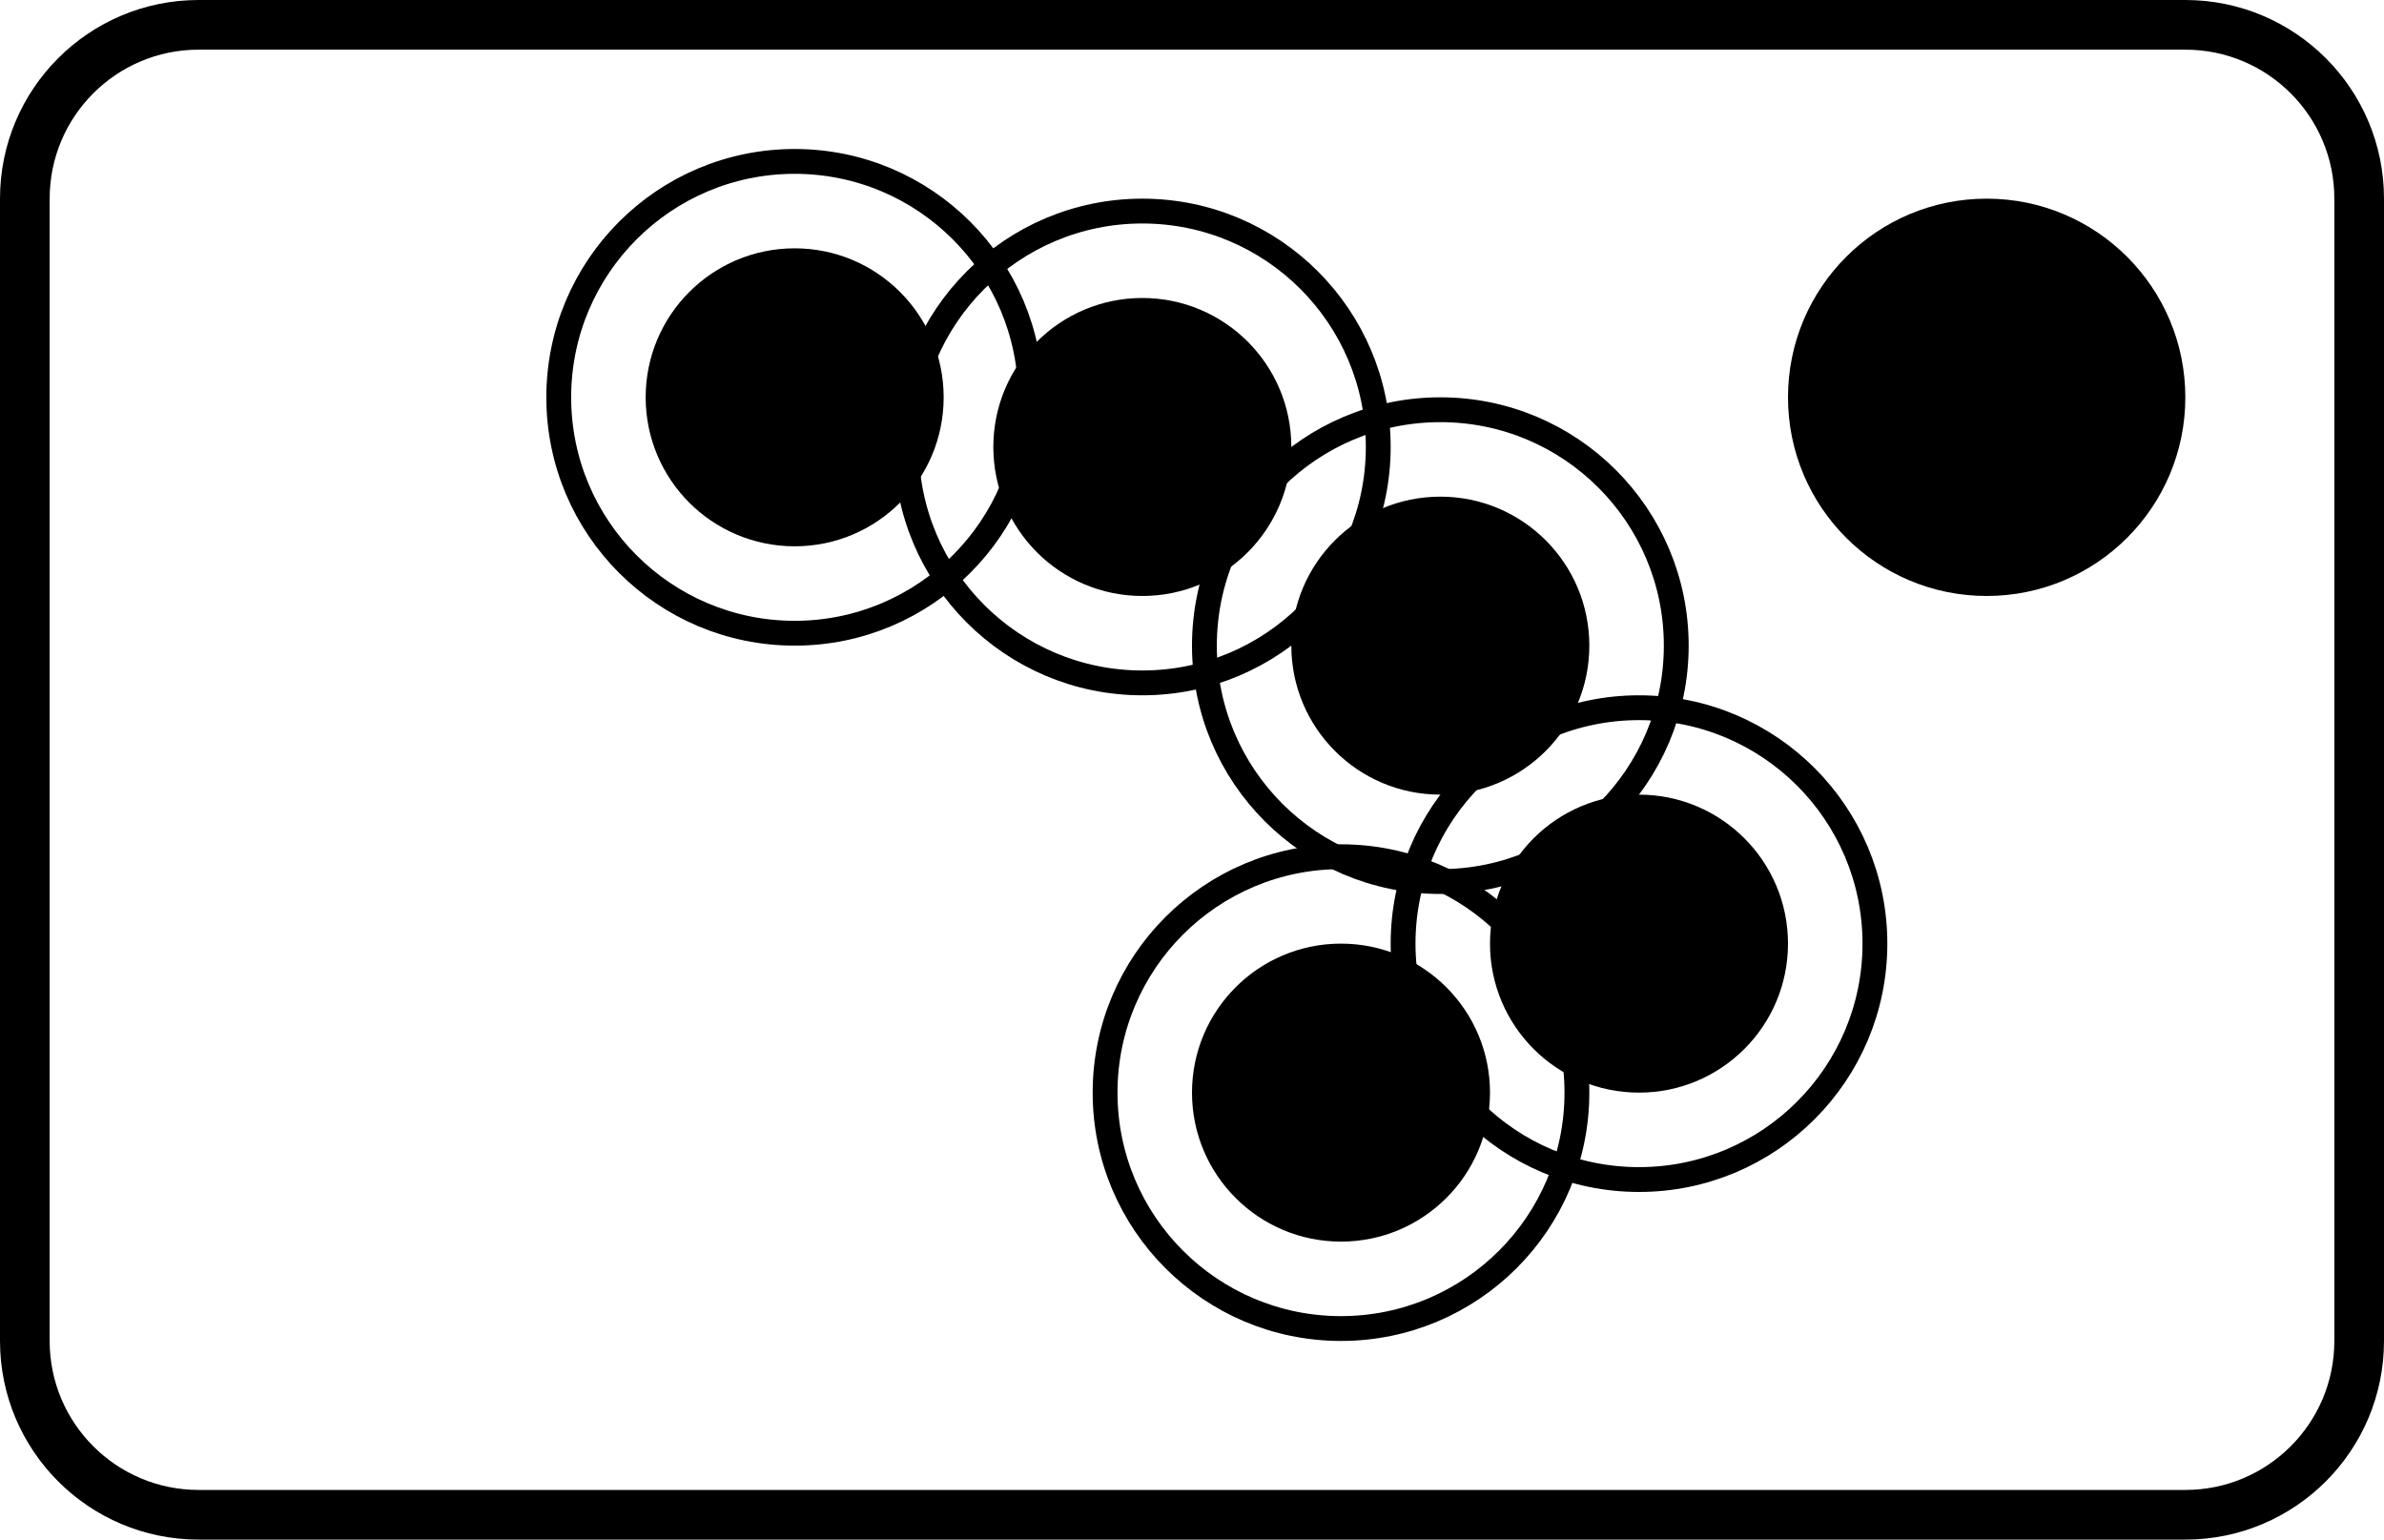
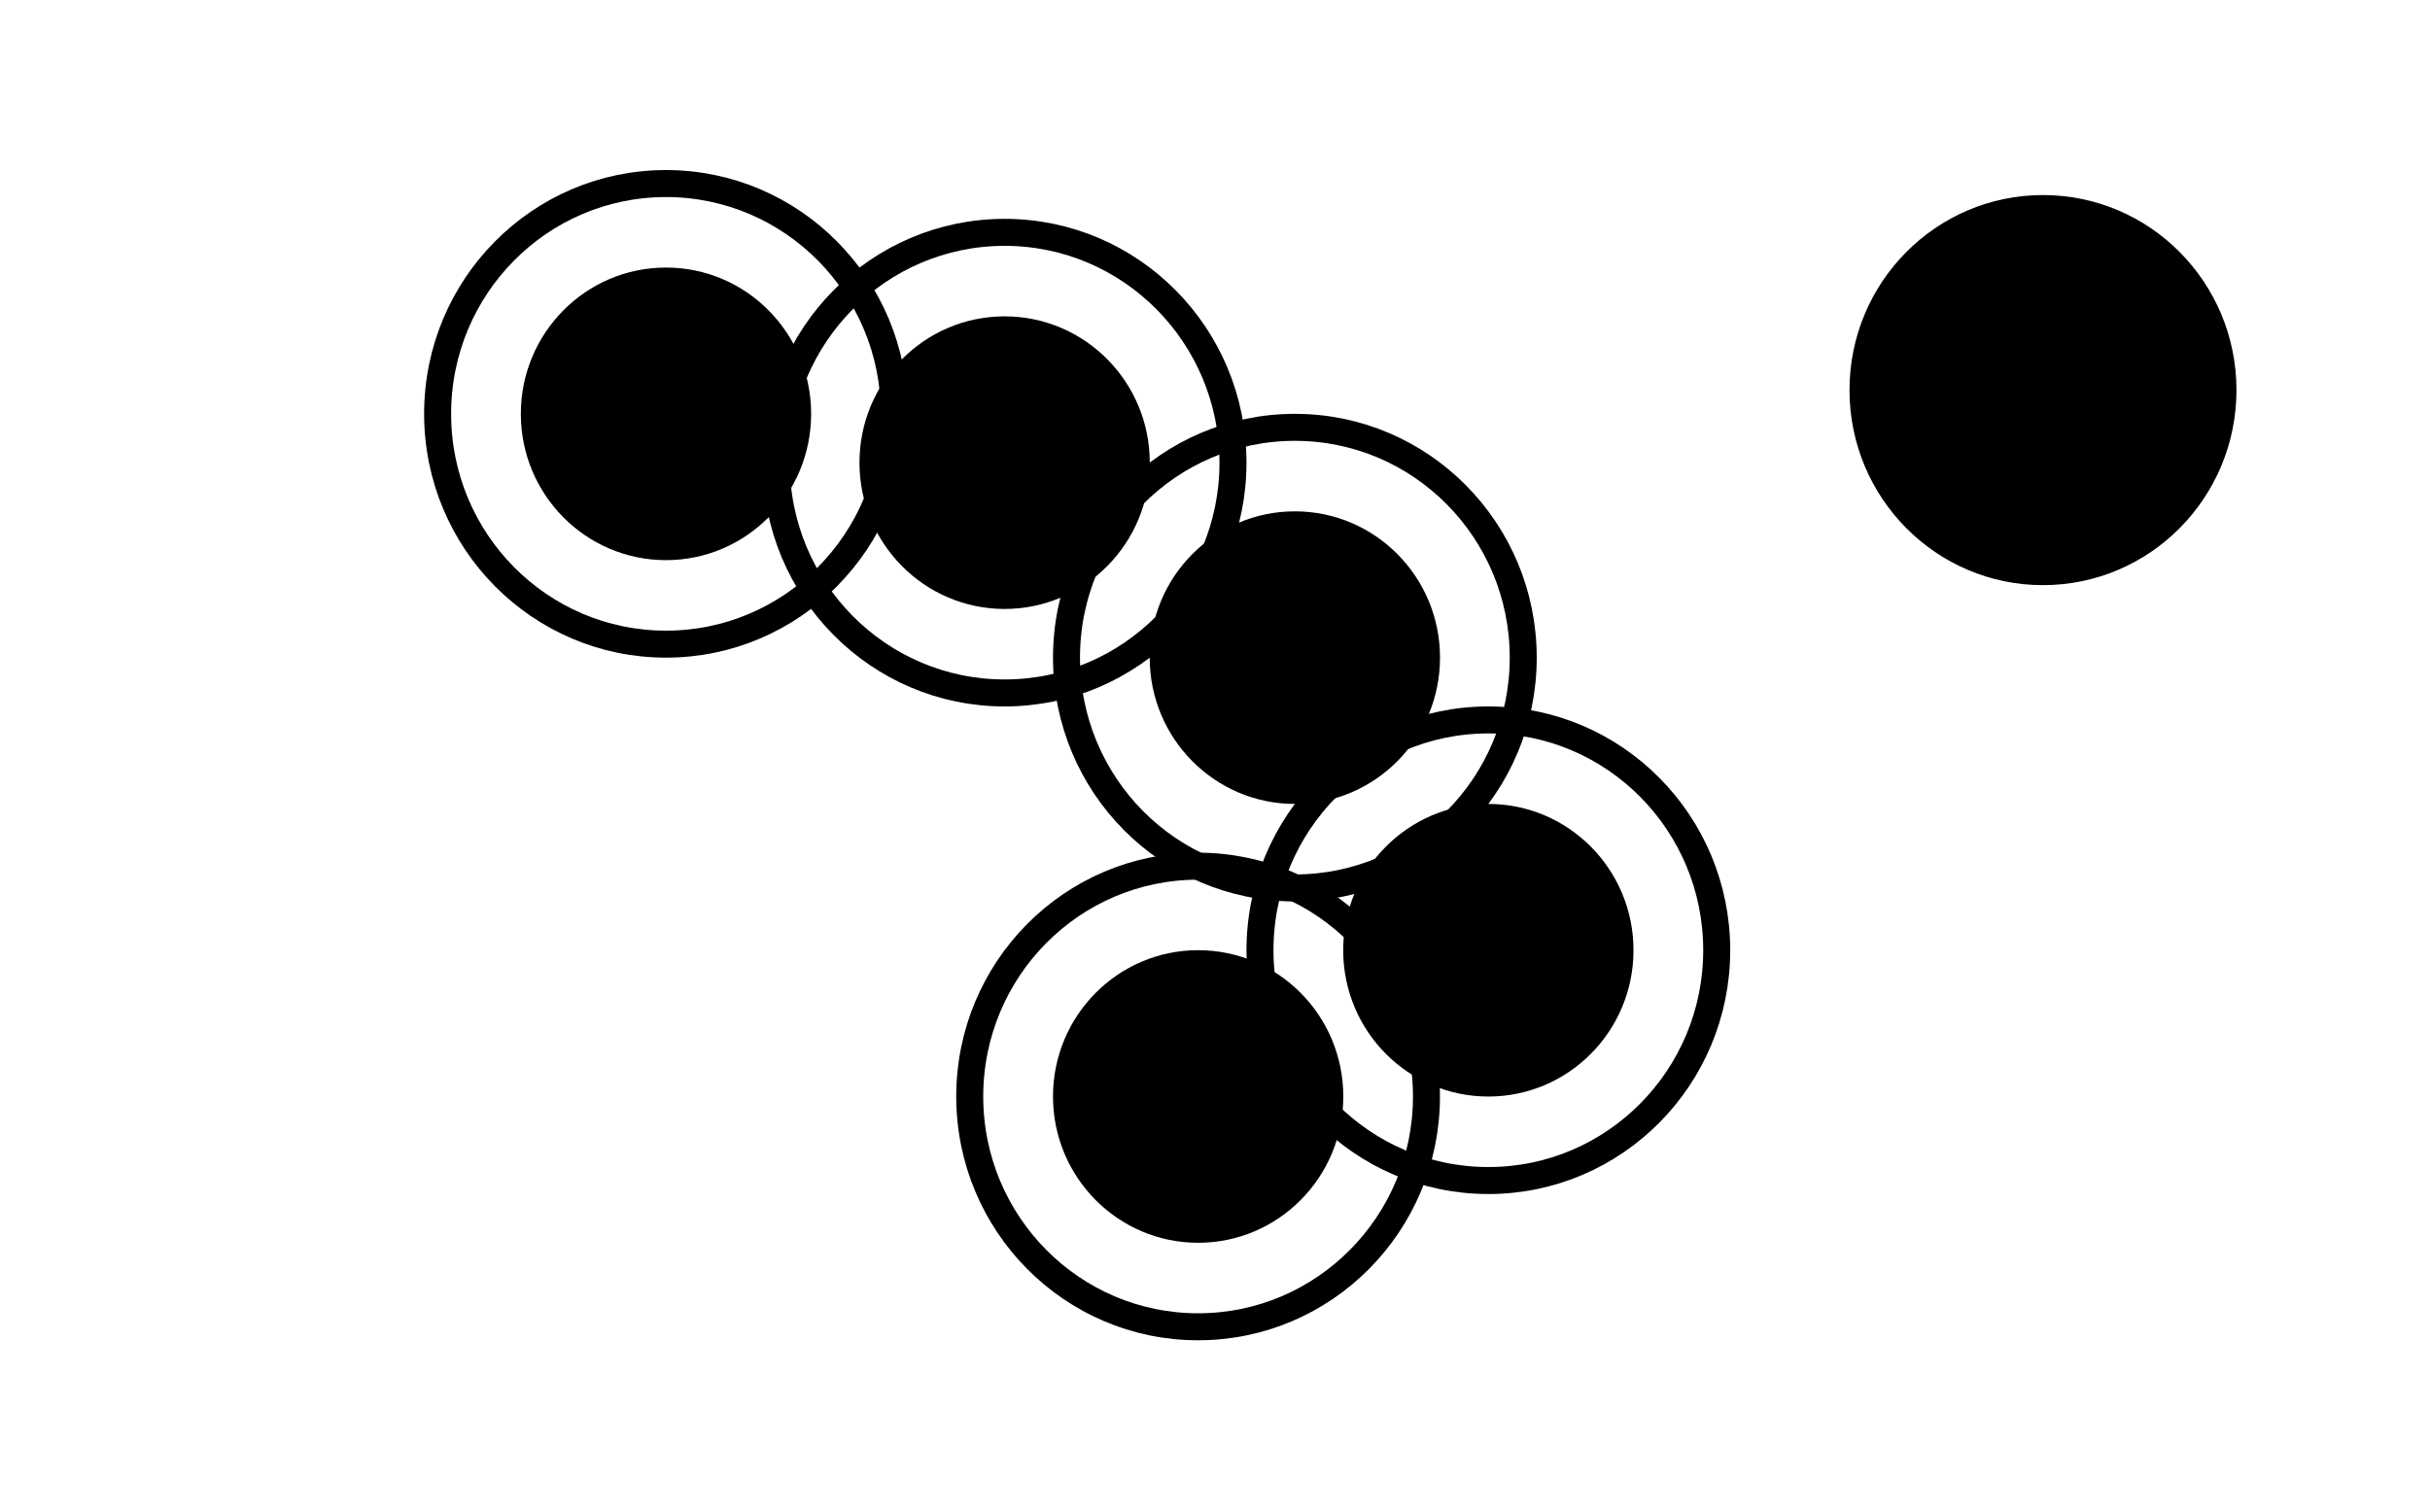
- <svg xmlns="http://www.w3.org/2000/svg" width="48" height="31" viewBox="0 0 48 31" fill="none">
-   <rect x="0.5" y="0.5" width="47" height="30" rx="3.5" stroke="black" />
-   <circle cx="40" cy="8" r="4" fill="black" />
-   <path d="M28.25 19C28.25 21.623 30.377 23.75 33 23.75C35.623 23.75 37.75 21.623 37.75 19C37.75 16.377 35.623 14.25 33 14.25C30.377 14.25 28.25 16.377 28.25 19Z" stroke-width="0.5" stroke="black" />
-   <path d="M30.25 19C30.25 20.519 31.481 21.75 33 21.75C34.519 21.75 35.75 20.519 35.75 19C35.75 17.481 34.519 16.25 33 16.25C31.481 16.25 30.25 17.481 30.25 19Z" fill="black" stroke-width="0.5" stroke="black" />
-   <path d="M24.25 13C24.25 15.623 26.377 17.75 29 17.75C31.623 17.75 33.75 15.623 33.75 13C33.75 10.377 31.623 8.25 29 8.25C26.377 8.25 24.25 10.377 24.25 13Z" stroke-width="0.5" stroke="black" />
-   <path d="M26.25 13C26.25 14.519 27.481 15.75 29 15.75C30.519 15.75 31.75 14.519 31.75 13C31.75 11.481 30.519 10.25 29 10.25C27.481 10.25 26.25 11.481 26.25 13Z" fill="black" stroke-width="0.5" stroke="black" />
-   <path d="M18.25 9C18.25 11.623 20.377 13.75 23 13.75C25.623 13.75 27.75 11.623 27.75 9C27.75 6.377 25.623 4.25 23 4.25C20.377 4.25 18.25 6.377 18.25 9Z" stroke-width="0.5" stroke="black" />
-   <path d="M20.25 9C20.25 10.519 21.481 11.75 23 11.75C24.519 11.75 25.75 10.519 25.75 9C25.75 7.481 24.519 6.25 23 6.25C21.481 6.25 20.25 7.481 20.25 9Z" fill="black" stroke-width="0.5" stroke="black" />
-   <path d="M11.25 8C11.25 10.623 13.377 12.75 16 12.75C18.623 12.75 20.75 10.623 20.75 8C20.75 5.377 18.623 3.25 16 3.25C13.377 3.25 11.25 5.377 11.25 8Z" stroke-width="0.5" stroke="black" />
-   <path d="M13.25 8C13.25 9.519 14.481 10.75 16 10.75C17.519 10.75 18.75 9.519 18.75 8C18.75 6.481 17.519 5.25 16 5.25C14.481 5.25 13.25 6.481 13.25 8Z" fill="black" stroke-width="0.5" stroke="black" />
-   <path d="M22.25 22C22.25 24.623 24.377 26.75 27 26.75C29.623 26.75 31.75 24.623 31.75 22C31.75 19.377 29.623 17.25 27 17.25C24.377 17.25 22.25 19.377 22.25 22Z" stroke-width="0.5" stroke="black" />
-   <path d="M24.25 22C24.25 23.519 25.481 24.75 27 24.75C28.519 24.75 29.75 23.519 29.75 22C29.75 20.481 28.519 19.25 27 19.25C25.481 19.25 24.25 20.481 24.25 22Z" fill="black" stroke-width="0.5" stroke="black" />
+ <svg xmlns="http://www.w3.org/2000/svg" width="45" height="28" viewBox="0 0 45 28" fill="none">
+   <g transform="matrix(-1 0 0 1 45 0)">
+     <ellipse cx="7.167" cy="7.226" rx="3.583" ry="3.613" fill="black" />
+     <ellipse cx="17.438" cy="17.602" rx="4.229" ry="4.266" stroke="black" stroke-width="0.5" />
+     <ellipse cx="17.438" cy="17.602" rx="2.688" ry="2.71" fill="black" />
+     <ellipse cx="21.021" cy="12.182" rx="4.229" ry="4.266" stroke="black" stroke-width="0.5" />
+     <ellipse cx="21.021" cy="12.182" rx="2.688" ry="2.71" fill="black" />
+     <ellipse cx="26.396" cy="8.57" rx="4.229" ry="4.266" stroke="black" stroke-width="0.5" />
+     <ellipse cx="26.396" cy="8.57" rx="2.688" ry="2.71" fill="black" />
+     <ellipse cx="32.667" cy="7.666" rx="4.229" ry="4.266" stroke="black" stroke-width="0.5" />
+     <ellipse cx="32.667" cy="7.666" rx="2.688" ry="2.71" fill="black" />
+     <ellipse cx="22.813" cy="20.311" rx="4.229" ry="4.266" stroke="black" stroke-width="0.5" />
+     <ellipse cx="22.812" cy="20.311" rx="2.688" ry="2.71" fill="black" />
+   </g>
</svg>
